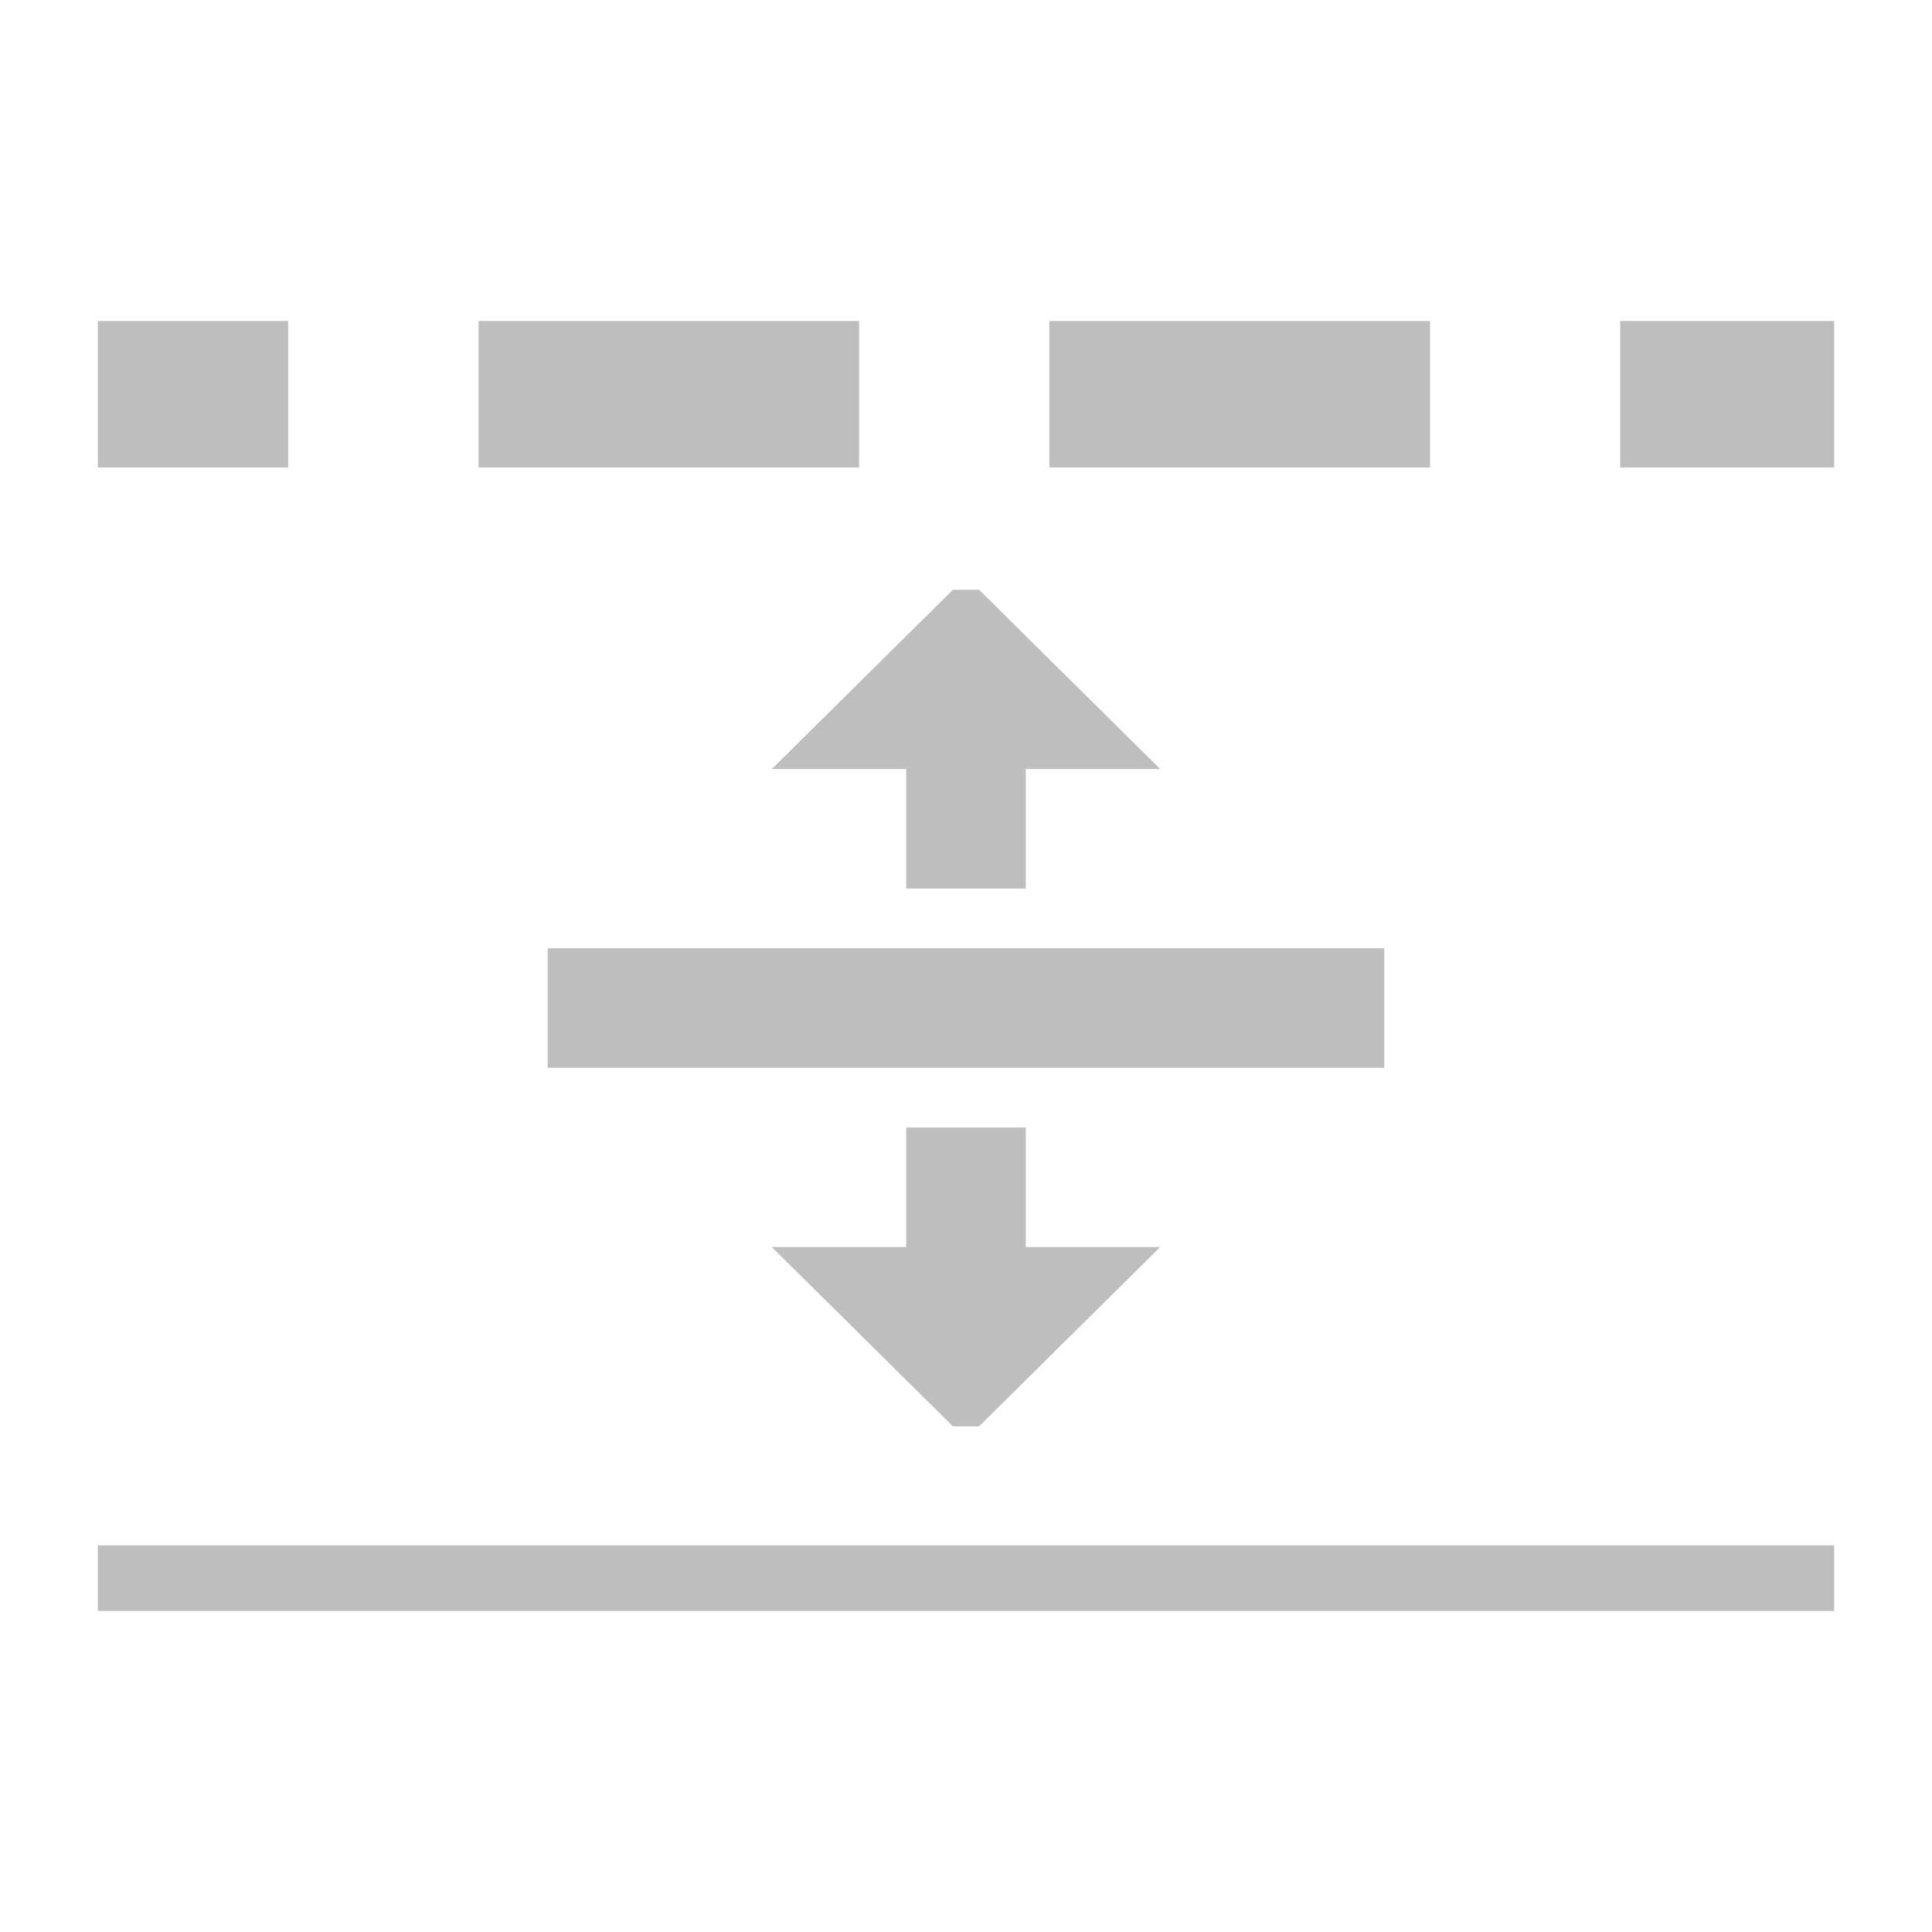
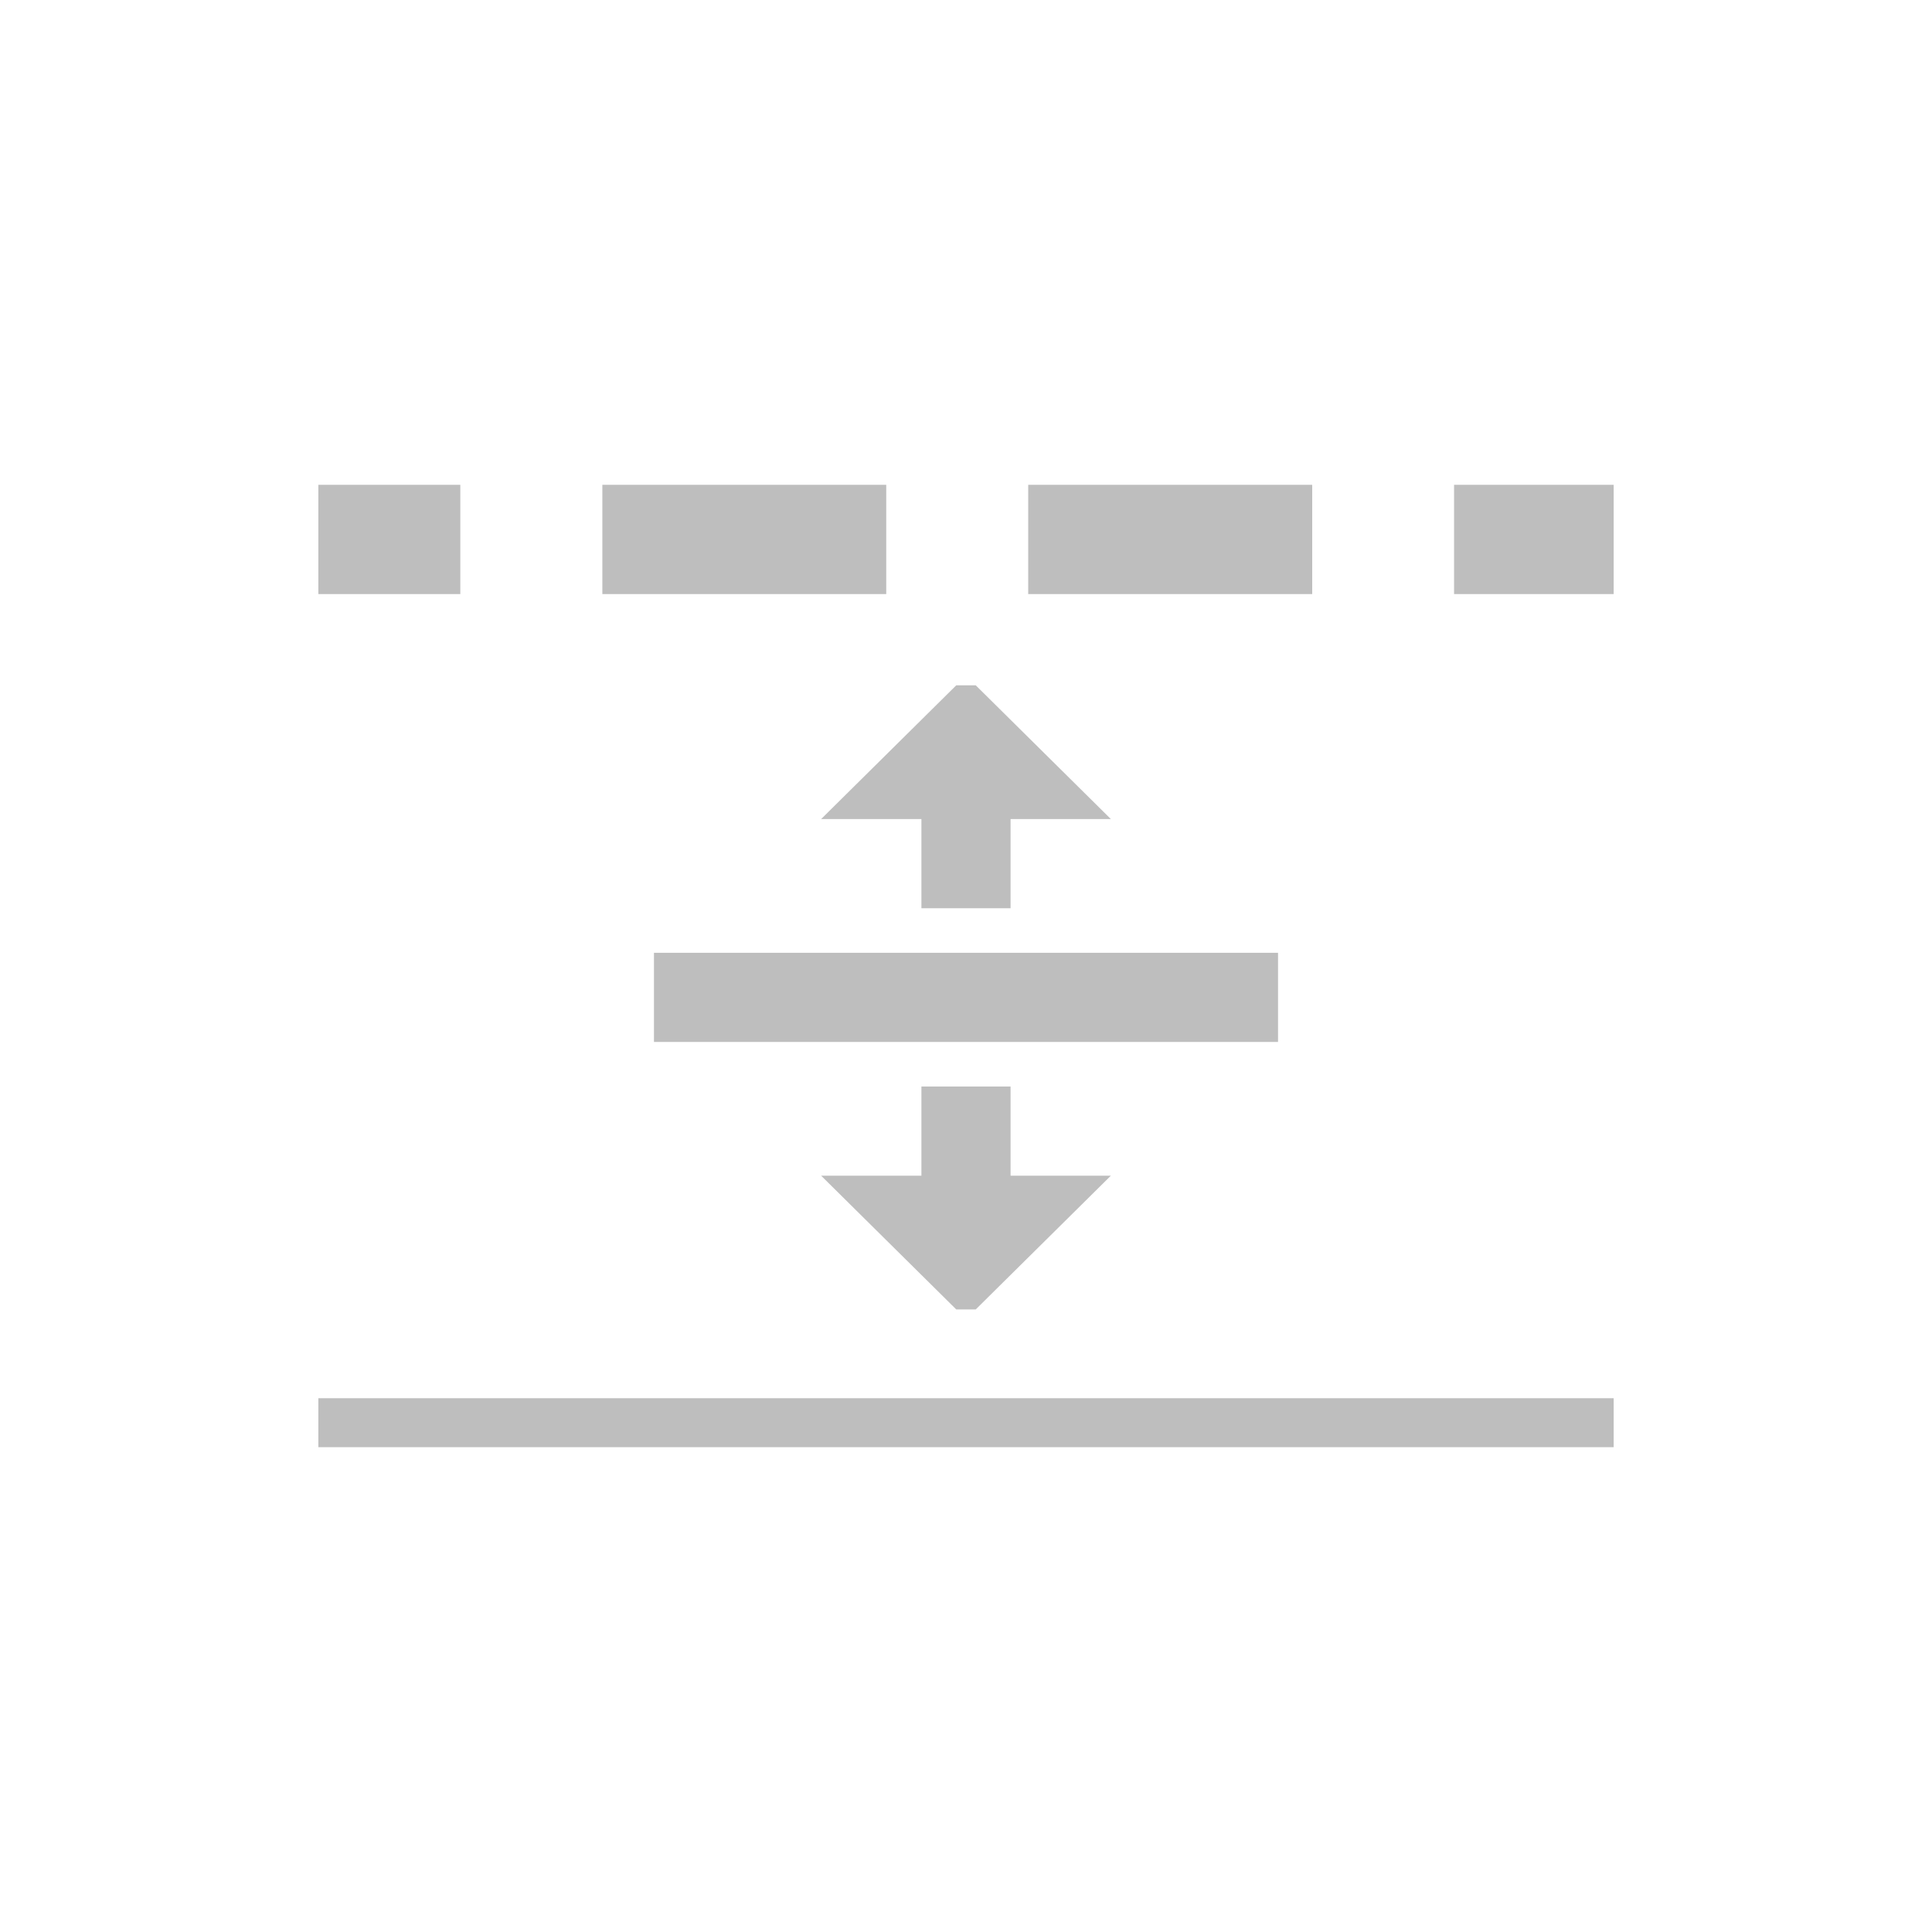
<svg xmlns="http://www.w3.org/2000/svg" width="100" height="100" viewBox="0 0 26.458 26.458" version="1.1" id="svg5">
  <defs id="defs2" />
-   <g id="g924" transform="matrix(0.8986617,0,0,0.8986617,1.340329,0.7275553)">
+   <g id="g924" transform="matrix(0.670422,0,0,0.670422,4.359823,3.902681)">
    <g fill="#2e3436" id="g952" transform="matrix(0.9105693,0,0,0.9105693,5.944612,7.271085)" style="fill:#bebebe;fill-opacity:1">
      <path d="m 7.781,0.996 -3.031,3 H 7 v 2 h 2 v -2 h 2.25 l -3.031,-3 z m 0,0" id="path950" style="fill:#bebebe;fill-opacity:1" />
      <path d="m 1,6.996 h 14 v 2 H 1 Z m 0,0" id="path947" style="fill:#bebebe;fill-opacity:1" />
      <path d="m 7.781,14.996 -3.031,-3 H 7 v -2 h 2 v 2 h 2.25 l -3.031,3 z m 0,0" id="path943" style="fill:#bebebe;fill-opacity:1" />
    </g>
    <path style="color:#000000;fill:#bebebe;stroke-width:0.877;stroke-dasharray:5.088, 2.544;stroke-dashoffset:2.544;-inkscape-stroke:none" d="m 0,4.082 v 2.232 h 2.9 v -2.232 z m 5.801,0 v 2.232 h 5.799 v -2.232 z m 8.699,0 v 2.232 h 5.801 v -2.232 z m 8.699,0 v 2.232 h 3.26 v -2.232 z" id="path940" />
    <path style="color:#000000;fill:#bebebe;stroke-dashoffset:1;-inkscape-stroke:none" d="m 0,22.74 v 1 h 26.459 v -1 z" id="path937" />
  </g>
</svg>
